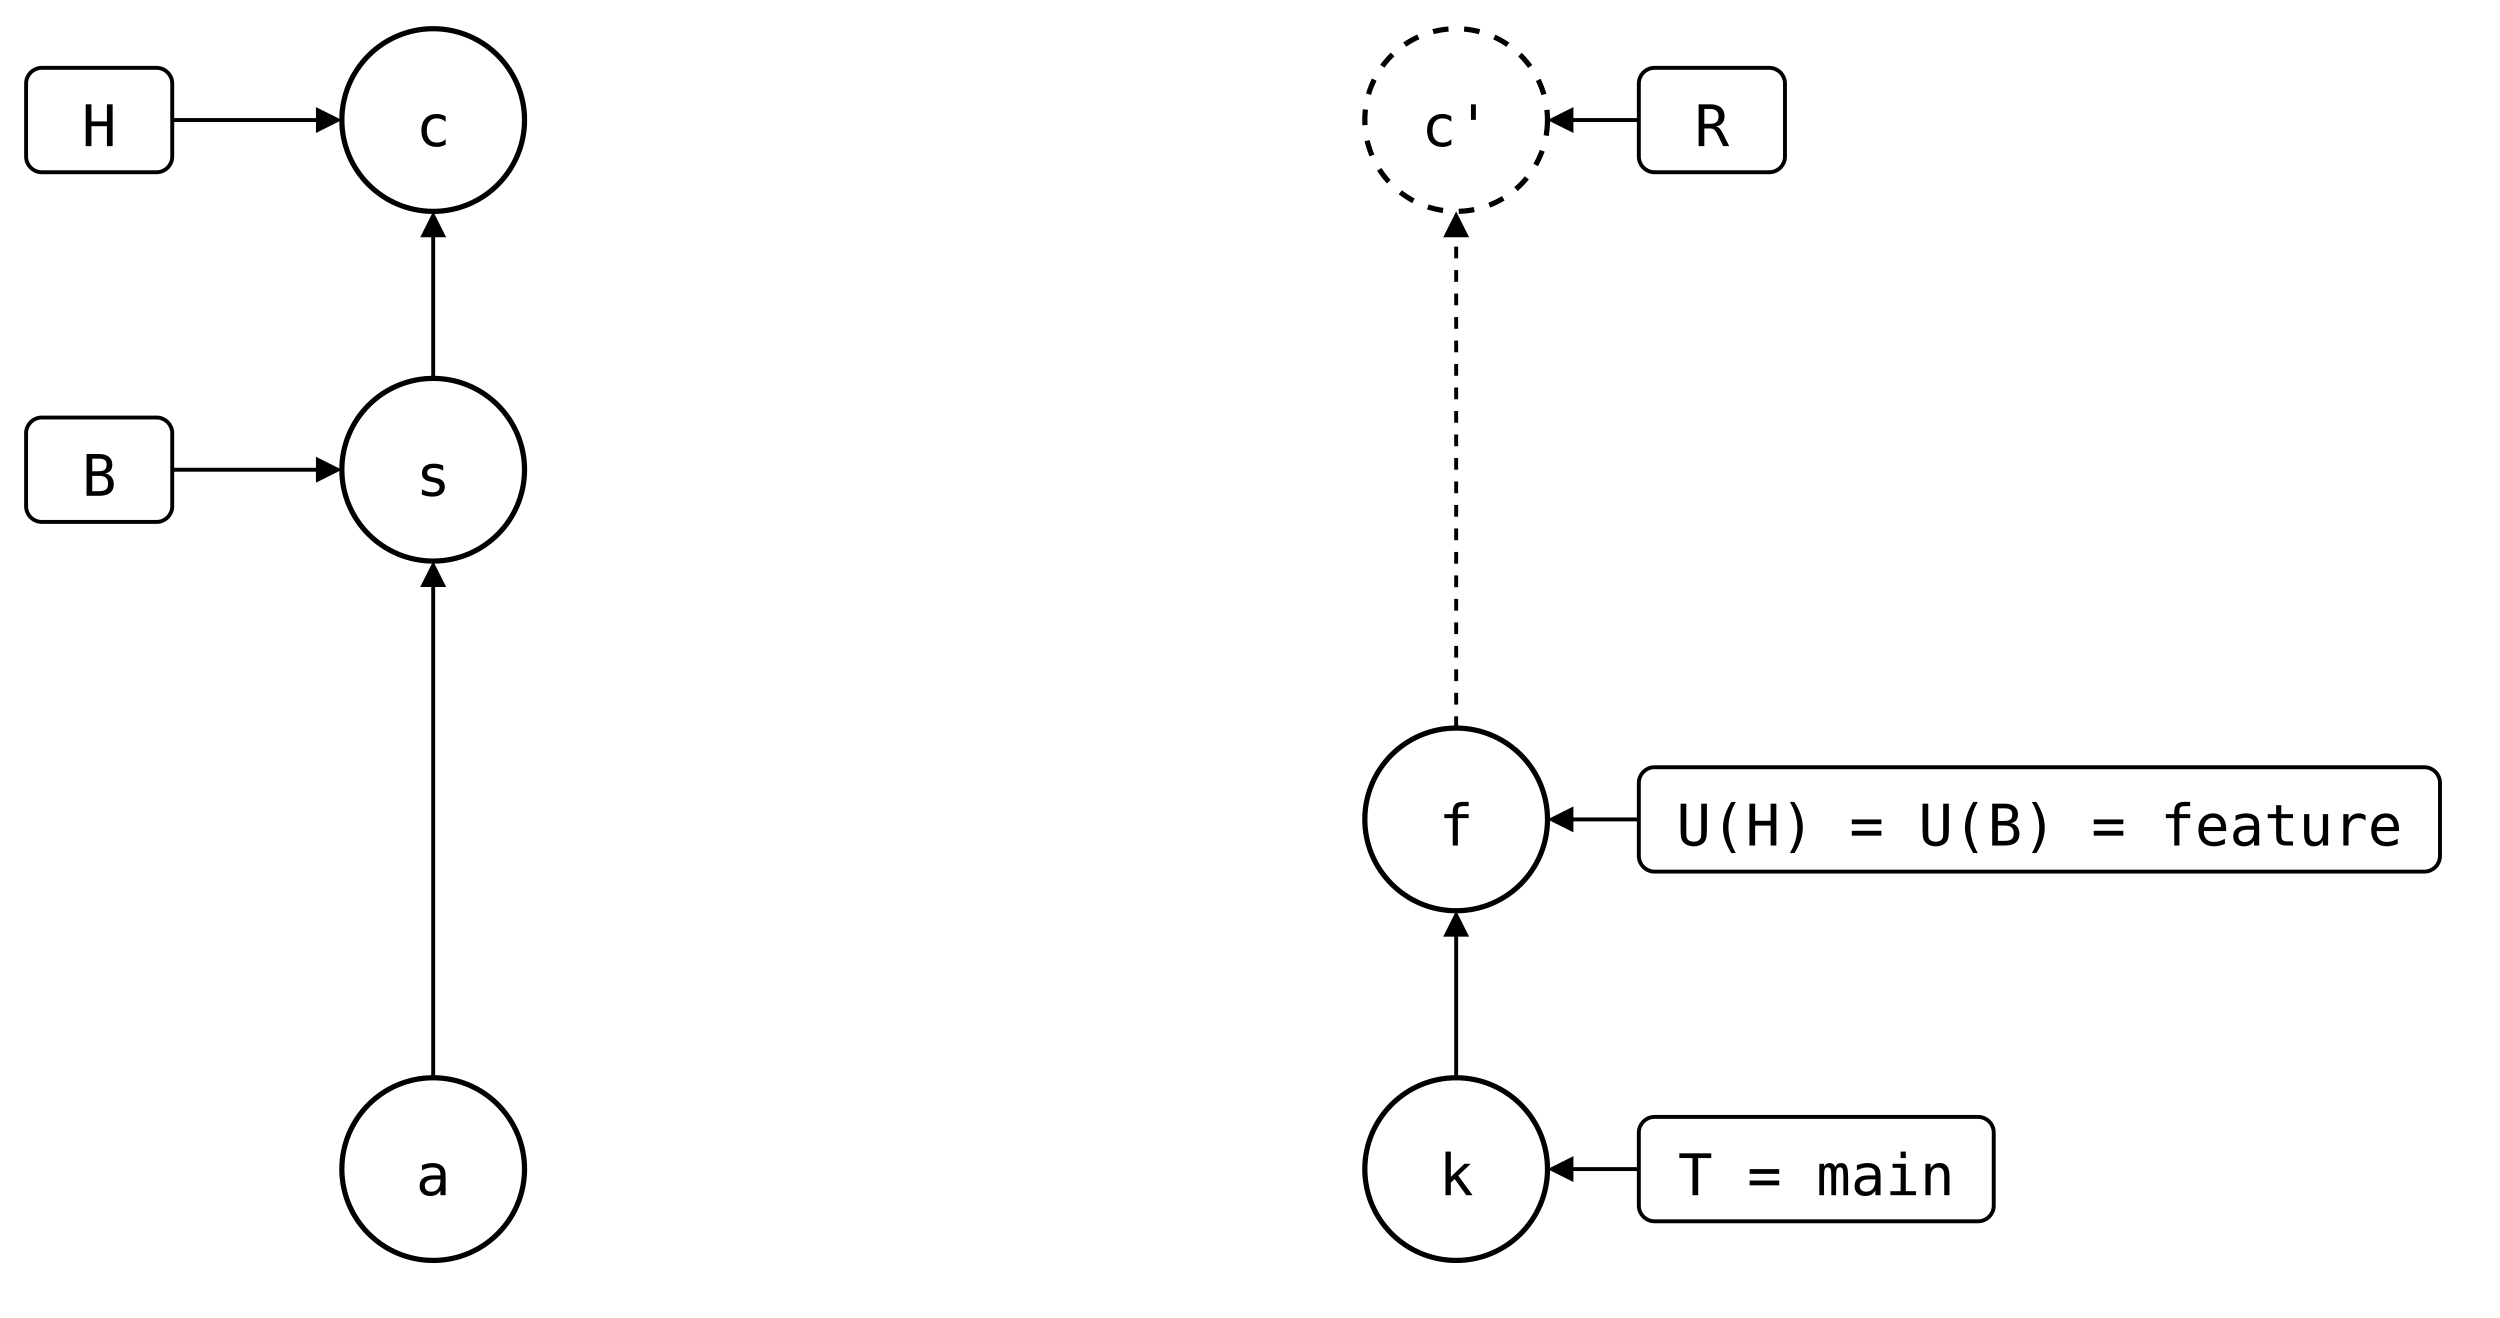
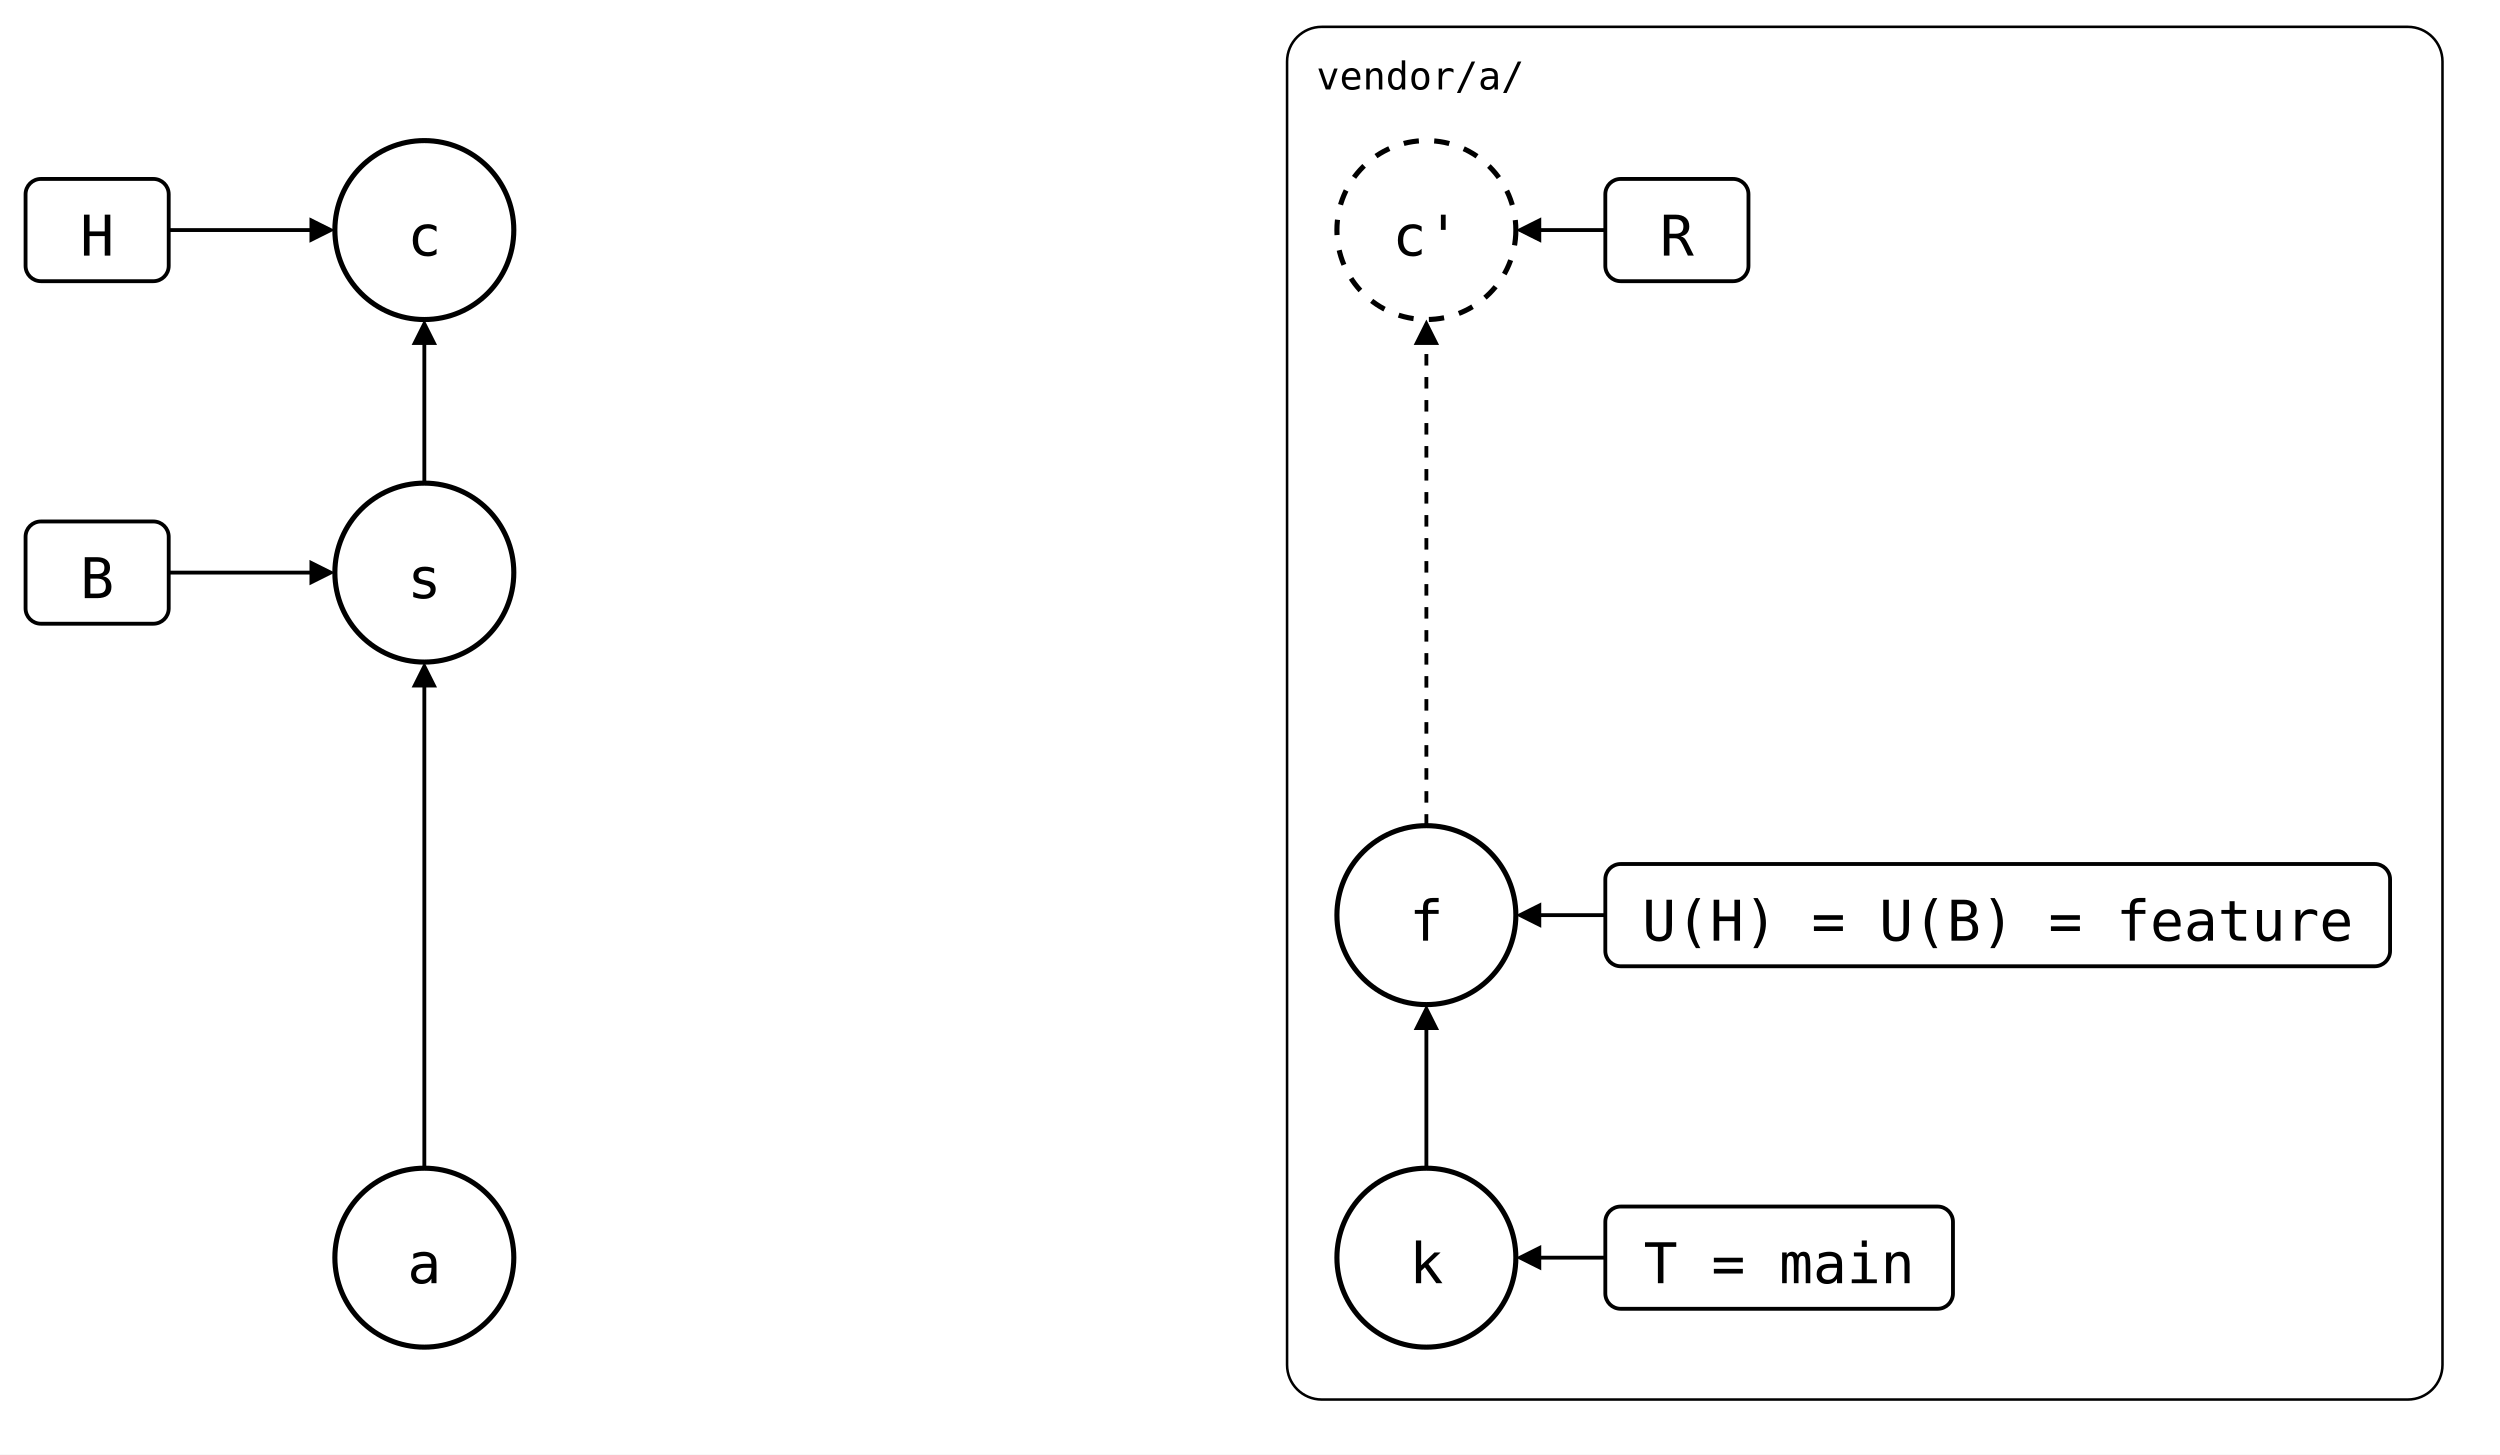
- <svg xmlns="http://www.w3.org/2000/svg" style="background: #ffffff; background-color: light-dark(#ffffff, #121212); color-scheme: light dark;" version="1.1" width="958px" height="505px" viewBox="0 0 958 505" id="ge-svg-nFGY96xpmw7AI16YXi1s" content="&lt;mxfile host=&quot;Electron&quot;&gt;&#10;  &lt;diagram name=&quot;squash-merged-pull&quot; id=&quot;squash-merged-pull&quot;&gt;&#10;    &lt;mxGraphModel grid=&quot;0&quot; gridSize=&quot;10&quot; guides=&quot;1&quot; tooltips=&quot;1&quot; connect=&quot;1&quot; arrows=&quot;1&quot; fold=&quot;0&quot; page=&quot;0&quot; pageScale=&quot;1&quot; pageWidth=&quot;850&quot; pageHeight=&quot;1100&quot; background=&quot;#ffffff&quot; math=&quot;0&quot; shadow=&quot;0&quot;&gt;&#10;      &lt;root&gt;&#10;        &lt;mxCell id=&quot;0&quot; /&gt;&#10;        &lt;mxCell id=&quot;1&quot; parent=&quot;0&quot; /&gt;&#10;        &lt;mxCell id=&quot;a&quot; parent=&quot;1&quot; style=&quot;ellipse;aspect=fixed;strokeWidth=2;fontSize=22;fontFamily=Roboto Mono,monospace;&quot; value=&quot;a&quot; vertex=&quot;1&quot;&gt;&#10;          &lt;mxGeometry height=&quot;70&quot; width=&quot;70&quot; x=&quot;229&quot; y=&quot;476&quot; as=&quot;geometry&quot; /&gt;&#10;        &lt;/mxCell&gt;&#10;        &lt;mxCell id=&quot;s&quot; parent=&quot;1&quot; style=&quot;ellipse;aspect=fixed;strokeWidth=2;fontSize=22;fontFamily=Roboto Mono,monospace;&quot; value=&quot;s&quot; vertex=&quot;1&quot;&gt;&#10;          &lt;mxGeometry height=&quot;70&quot; width=&quot;70&quot; x=&quot;229&quot; y=&quot;208&quot; as=&quot;geometry&quot; /&gt;&#10;        &lt;/mxCell&gt;&#10;        &lt;mxCell id=&quot;c&quot; parent=&quot;1&quot; style=&quot;ellipse;aspect=fixed;strokeWidth=2;fontSize=22;fontFamily=Roboto Mono,monospace;&quot; value=&quot;c&quot; vertex=&quot;1&quot;&gt;&#10;          &lt;mxGeometry height=&quot;70&quot; width=&quot;70&quot; x=&quot;229&quot; y=&quot;74&quot; as=&quot;geometry&quot; /&gt;&#10;        &lt;/mxCell&gt;&#10;        &lt;mxCell id=&quot;k&quot; parent=&quot;1&quot; style=&quot;ellipse;aspect=fixed;strokeWidth=2;fontSize=22;fontFamily=Roboto Mono,monospace;&quot; value=&quot;k&quot; vertex=&quot;1&quot;&gt;&#10;          &lt;mxGeometry height=&quot;70&quot; width=&quot;70&quot; x=&quot;621&quot; y=&quot;476&quot; as=&quot;geometry&quot; /&gt;&#10;        &lt;/mxCell&gt;&#10;        &lt;mxCell id=&quot;f&quot; parent=&quot;1&quot; style=&quot;ellipse;aspect=fixed;strokeWidth=2;fontSize=22;fontFamily=Roboto Mono,monospace;&quot; value=&quot;f&quot; vertex=&quot;1&quot;&gt;&#10;          &lt;mxGeometry height=&quot;70&quot; width=&quot;70&quot; x=&quot;621&quot; y=&quot;342&quot; as=&quot;geometry&quot; /&gt;&#10;        &lt;/mxCell&gt;&#10;        &lt;mxCell id=&quot;c_&quot; parent=&quot;1&quot; style=&quot;ellipse;aspect=fixed;strokeWidth=2;fontSize=22;fontFamily=Roboto Mono,monospace;dashed=1;&quot; value=&quot;c&amp;#39;&quot; vertex=&quot;1&quot;&gt;&#10;          &lt;mxGeometry height=&quot;70&quot; width=&quot;70&quot; x=&quot;621&quot; y=&quot;74&quot; as=&quot;geometry&quot; /&gt;&#10;        &lt;/mxCell&gt;&#10;        &lt;mxCell id=&quot;box0&quot; parent=&quot;1&quot; style=&quot;rounded=1;strokeWidth=1.5;fontSize=22;fontFamily=Roboto Mono,monospace;&quot; value=&quot;H&quot; vertex=&quot;1&quot;&gt;&#10;          &lt;mxGeometry height=&quot;40&quot; width=&quot;56&quot; x=&quot;108&quot; y=&quot;89&quot; as=&quot;geometry&quot; /&gt;&#10;        &lt;/mxCell&gt;&#10;        &lt;mxCell id=&quot;e0&quot; edge=&quot;1&quot; parent=&quot;1&quot; source=&quot;box0&quot; style=&quot;endArrow=block;endFill=1;html=1;strokeWidth=1.5;rounded=0;&quot; target=&quot;c&quot;&gt;&#10;          &lt;mxGeometry relative=&quot;1&quot; as=&quot;geometry&quot; /&gt;&#10;        &lt;/mxCell&gt;&#10;        &lt;mxCell id=&quot;box1&quot; parent=&quot;1&quot; style=&quot;rounded=1;strokeWidth=1.5;fontSize=22;fontFamily=Roboto Mono,monospace;&quot; value=&quot;B&quot; vertex=&quot;1&quot;&gt;&#10;          &lt;mxGeometry height=&quot;40&quot; width=&quot;56&quot; x=&quot;108&quot; y=&quot;223&quot; as=&quot;geometry&quot; /&gt;&#10;        &lt;/mxCell&gt;&#10;        &lt;mxCell id=&quot;e1&quot; edge=&quot;1&quot; parent=&quot;1&quot; source=&quot;box1&quot; style=&quot;endArrow=block;endFill=1;html=1;strokeWidth=1.5;rounded=0;&quot; target=&quot;s&quot;&gt;&#10;          &lt;mxGeometry relative=&quot;1&quot; as=&quot;geometry&quot; /&gt;&#10;        &lt;/mxCell&gt;&#10;        &lt;mxCell id=&quot;box2&quot; parent=&quot;1&quot; style=&quot;rounded=1;strokeWidth=1.5;fontSize=22;fontFamily=Roboto Mono,monospace;&quot; value=&quot;T = main&quot; vertex=&quot;1&quot;&gt;&#10;          &lt;mxGeometry height=&quot;40&quot; width=&quot;136&quot; x=&quot;726&quot; y=&quot;491&quot; as=&quot;geometry&quot; /&gt;&#10;        &lt;/mxCell&gt;&#10;        &lt;mxCell id=&quot;e2&quot; edge=&quot;1&quot; parent=&quot;1&quot; source=&quot;box2&quot; style=&quot;endArrow=block;endFill=1;html=1;strokeWidth=1.5;rounded=0;&quot; target=&quot;k&quot;&gt;&#10;          &lt;mxGeometry relative=&quot;1&quot; as=&quot;geometry&quot; /&gt;&#10;        &lt;/mxCell&gt;&#10;        &lt;mxCell id=&quot;box3&quot; parent=&quot;1&quot; style=&quot;rounded=1;strokeWidth=1.5;fontSize=22;fontFamily=Roboto Mono,monospace;&quot; value=&quot;U(H) = U(B) = feature&quot; vertex=&quot;1&quot;&gt;&#10;          &lt;mxGeometry height=&quot;40&quot; width=&quot;307&quot; x=&quot;726&quot; y=&quot;357&quot; as=&quot;geometry&quot; /&gt;&#10;        &lt;/mxCell&gt;&#10;        &lt;mxCell id=&quot;e3&quot; edge=&quot;1&quot; parent=&quot;1&quot; source=&quot;box3&quot; style=&quot;endArrow=block;endFill=1;html=1;strokeWidth=1.5;rounded=0;&quot; target=&quot;f&quot;&gt;&#10;          &lt;mxGeometry relative=&quot;1&quot; as=&quot;geometry&quot; /&gt;&#10;        &lt;/mxCell&gt;&#10;        &lt;mxCell id=&quot;box4&quot; parent=&quot;1&quot; style=&quot;rounded=1;strokeWidth=1.5;fontSize=22;fontFamily=Roboto Mono,monospace;&quot; value=&quot;R&quot; vertex=&quot;1&quot;&gt;&#10;          &lt;mxGeometry height=&quot;40&quot; width=&quot;56&quot; x=&quot;726&quot; y=&quot;89&quot; as=&quot;geometry&quot; /&gt;&#10;        &lt;/mxCell&gt;&#10;        &lt;mxCell id=&quot;e4&quot; edge=&quot;1&quot; parent=&quot;1&quot; source=&quot;box4&quot; style=&quot;endArrow=block;endFill=1;html=1;strokeWidth=1.5;rounded=0;&quot; target=&quot;c_&quot;&gt;&#10;          &lt;mxGeometry relative=&quot;1&quot; as=&quot;geometry&quot; /&gt;&#10;        &lt;/mxCell&gt;&#10;        &lt;mxCell id=&quot;e5&quot; edge=&quot;1&quot; parent=&quot;1&quot; source=&quot;a&quot; style=&quot;endArrow=block;endFill=1;html=1;strokeWidth=1.5;rounded=0;&quot; target=&quot;s&quot;&gt;&#10;          &lt;mxGeometry relative=&quot;1&quot; as=&quot;geometry&quot; /&gt;&#10;        &lt;/mxCell&gt;&#10;        &lt;mxCell id=&quot;e6&quot; edge=&quot;1&quot; parent=&quot;1&quot; source=&quot;s&quot; style=&quot;endArrow=block;endFill=1;html=1;strokeWidth=1.5;rounded=0;&quot; target=&quot;c&quot;&gt;&#10;          &lt;mxGeometry relative=&quot;1&quot; as=&quot;geometry&quot; /&gt;&#10;        &lt;/mxCell&gt;&#10;        &lt;mxCell id=&quot;e7&quot; edge=&quot;1&quot; parent=&quot;1&quot; source=&quot;k&quot; style=&quot;endArrow=block;endFill=1;html=1;strokeWidth=1.5;rounded=0;&quot; target=&quot;f&quot;&gt;&#10;          &lt;mxGeometry relative=&quot;1&quot; as=&quot;geometry&quot; /&gt;&#10;        &lt;/mxCell&gt;&#10;        &lt;mxCell id=&quot;e8&quot; edge=&quot;1&quot; parent=&quot;1&quot; source=&quot;f&quot; style=&quot;endArrow=block;endFill=1;html=1;strokeWidth=1.5;rounded=0;dashed=1;&quot; target=&quot;c_&quot;&gt;&#10;          &lt;mxGeometry relative=&quot;1&quot; as=&quot;geometry&quot; /&gt;&#10;        &lt;/mxCell&gt;&#10;      &lt;/root&gt;&#10;    &lt;/mxGraphModel&gt;&#10;  &lt;/diagram&gt;&#10;&lt;/mxfile&gt;&#10;">
-   <style type="text/css">@supports (color: light-dark(#000, #fff)) { #ge-svg-nFGY96xpmw7AI16YXi1s { --ge-adaptive-bg: light-dark(#ffffff, var(--ge-dark-color, #121212)); } }</style>
+ <svg xmlns="http://www.w3.org/2000/svg" style="background: #ffffff; background-color: light-dark(#ffffff, #121212); color-scheme: light dark;" version="1.1" width="978px" height="569px" viewBox="0 0 978 569" id="ge-svg-D6qu-DdfwtjUwWGUThtM" content="&lt;mxfile host=&quot;Electron&quot;&gt;&#10;  &lt;diagram name=&quot;squash-merged-pull&quot; id=&quot;squash-merged-pull&quot;&gt;&#10;    &lt;mxGraphModel grid=&quot;0&quot; gridSize=&quot;10&quot; guides=&quot;1&quot; tooltips=&quot;1&quot; connect=&quot;1&quot; arrows=&quot;1&quot; fold=&quot;0&quot; page=&quot;0&quot; pageScale=&quot;1&quot; pageWidth=&quot;850&quot; pageHeight=&quot;1100&quot; background=&quot;#ffffff&quot; math=&quot;0&quot; shadow=&quot;0&quot;&gt;&#10;      &lt;root&gt;&#10;        &lt;mxCell id=&quot;0&quot; /&gt;&#10;        &lt;mxCell id=&quot;1&quot; parent=&quot;0&quot; /&gt;&#10;        &lt;mxCell id=&quot;lane&quot; parent=&quot;1&quot; style=&quot;rounded=1;arcSize=3;fillColor=none;strokeWidth=1;fontSize=15;verticalAlign=top;align=left;spacingLeft=10;spacingTop=4;fontFamily=Roboto Mono,monospace;&quot; value=&quot;vendor/a/&quot; vertex=&quot;1&quot;&gt;&#10;          &lt;mxGeometry height=&quot;537&quot; width=&quot;452&quot; x=&quot;601&quot; y=&quot;29&quot; as=&quot;geometry&quot; /&gt;&#10;        &lt;/mxCell&gt;&#10;        &lt;mxCell id=&quot;a&quot; parent=&quot;1&quot; style=&quot;ellipse;aspect=fixed;strokeWidth=2;fontSize=22;fontFamily=Roboto Mono,monospace;&quot; value=&quot;a&quot; vertex=&quot;1&quot;&gt;&#10;          &lt;mxGeometry height=&quot;70&quot; width=&quot;70&quot; x=&quot;229&quot; y=&quot;476&quot; as=&quot;geometry&quot; /&gt;&#10;        &lt;/mxCell&gt;&#10;        &lt;mxCell id=&quot;s&quot; parent=&quot;1&quot; style=&quot;ellipse;aspect=fixed;strokeWidth=2;fontSize=22;fontFamily=Roboto Mono,monospace;&quot; value=&quot;s&quot; vertex=&quot;1&quot;&gt;&#10;          &lt;mxGeometry height=&quot;70&quot; width=&quot;70&quot; x=&quot;229&quot; y=&quot;208&quot; as=&quot;geometry&quot; /&gt;&#10;        &lt;/mxCell&gt;&#10;        &lt;mxCell id=&quot;c&quot; parent=&quot;1&quot; style=&quot;ellipse;aspect=fixed;strokeWidth=2;fontSize=22;fontFamily=Roboto Mono,monospace;&quot; value=&quot;c&quot; vertex=&quot;1&quot;&gt;&#10;          &lt;mxGeometry height=&quot;70&quot; width=&quot;70&quot; x=&quot;229&quot; y=&quot;74&quot; as=&quot;geometry&quot; /&gt;&#10;        &lt;/mxCell&gt;&#10;        &lt;mxCell id=&quot;k&quot; parent=&quot;1&quot; style=&quot;ellipse;aspect=fixed;strokeWidth=2;fontSize=22;fontFamily=Roboto Mono,monospace;&quot; value=&quot;k&quot; vertex=&quot;1&quot;&gt;&#10;          &lt;mxGeometry height=&quot;70&quot; width=&quot;70&quot; x=&quot;621&quot; y=&quot;476&quot; as=&quot;geometry&quot; /&gt;&#10;        &lt;/mxCell&gt;&#10;        &lt;mxCell id=&quot;f&quot; parent=&quot;1&quot; style=&quot;ellipse;aspect=fixed;strokeWidth=2;fontSize=22;fontFamily=Roboto Mono,monospace;&quot; value=&quot;f&quot; vertex=&quot;1&quot;&gt;&#10;          &lt;mxGeometry height=&quot;70&quot; width=&quot;70&quot; x=&quot;621&quot; y=&quot;342&quot; as=&quot;geometry&quot; /&gt;&#10;        &lt;/mxCell&gt;&#10;        &lt;mxCell id=&quot;c_&quot; parent=&quot;1&quot; style=&quot;ellipse;aspect=fixed;strokeWidth=2;fontSize=22;fontFamily=Roboto Mono,monospace;dashed=1;&quot; value=&quot;c&amp;#39;&quot; vertex=&quot;1&quot;&gt;&#10;          &lt;mxGeometry height=&quot;70&quot; width=&quot;70&quot; x=&quot;621&quot; y=&quot;74&quot; as=&quot;geometry&quot; /&gt;&#10;        &lt;/mxCell&gt;&#10;        &lt;mxCell id=&quot;box0&quot; parent=&quot;1&quot; style=&quot;rounded=1;strokeWidth=1.5;fontSize=22;fontFamily=Roboto Mono,monospace;&quot; value=&quot;H&quot; vertex=&quot;1&quot;&gt;&#10;          &lt;mxGeometry height=&quot;40&quot; width=&quot;56&quot; x=&quot;108&quot; y=&quot;89&quot; as=&quot;geometry&quot; /&gt;&#10;        &lt;/mxCell&gt;&#10;        &lt;mxCell id=&quot;e0&quot; edge=&quot;1&quot; parent=&quot;1&quot; source=&quot;box0&quot; style=&quot;endArrow=block;endFill=1;html=1;strokeWidth=1.5;rounded=0;&quot; target=&quot;c&quot;&gt;&#10;          &lt;mxGeometry relative=&quot;1&quot; as=&quot;geometry&quot; /&gt;&#10;        &lt;/mxCell&gt;&#10;        &lt;mxCell id=&quot;box1&quot; parent=&quot;1&quot; style=&quot;rounded=1;strokeWidth=1.5;fontSize=22;fontFamily=Roboto Mono,monospace;&quot; value=&quot;B&quot; vertex=&quot;1&quot;&gt;&#10;          &lt;mxGeometry height=&quot;40&quot; width=&quot;56&quot; x=&quot;108&quot; y=&quot;223&quot; as=&quot;geometry&quot; /&gt;&#10;        &lt;/mxCell&gt;&#10;        &lt;mxCell id=&quot;e1&quot; edge=&quot;1&quot; parent=&quot;1&quot; source=&quot;box1&quot; style=&quot;endArrow=block;endFill=1;html=1;strokeWidth=1.5;rounded=0;&quot; target=&quot;s&quot;&gt;&#10;          &lt;mxGeometry relative=&quot;1&quot; as=&quot;geometry&quot; /&gt;&#10;        &lt;/mxCell&gt;&#10;        &lt;mxCell id=&quot;box2&quot; parent=&quot;1&quot; style=&quot;rounded=1;strokeWidth=1.5;fontSize=22;fontFamily=Roboto Mono,monospace;&quot; value=&quot;T = main&quot; vertex=&quot;1&quot;&gt;&#10;          &lt;mxGeometry height=&quot;40&quot; width=&quot;136&quot; x=&quot;726&quot; y=&quot;491&quot; as=&quot;geometry&quot; /&gt;&#10;        &lt;/mxCell&gt;&#10;        &lt;mxCell id=&quot;e2&quot; edge=&quot;1&quot; parent=&quot;1&quot; source=&quot;box2&quot; style=&quot;endArrow=block;endFill=1;html=1;strokeWidth=1.5;rounded=0;&quot; target=&quot;k&quot;&gt;&#10;          &lt;mxGeometry relative=&quot;1&quot; as=&quot;geometry&quot; /&gt;&#10;        &lt;/mxCell&gt;&#10;        &lt;mxCell id=&quot;box3&quot; parent=&quot;1&quot; style=&quot;rounded=1;strokeWidth=1.5;fontSize=22;fontFamily=Roboto Mono,monospace;&quot; value=&quot;U(H) = U(B) = feature&quot; vertex=&quot;1&quot;&gt;&#10;          &lt;mxGeometry height=&quot;40&quot; width=&quot;307&quot; x=&quot;726&quot; y=&quot;357&quot; as=&quot;geometry&quot; /&gt;&#10;        &lt;/mxCell&gt;&#10;        &lt;mxCell id=&quot;e3&quot; edge=&quot;1&quot; parent=&quot;1&quot; source=&quot;box3&quot; style=&quot;endArrow=block;endFill=1;html=1;strokeWidth=1.5;rounded=0;&quot; target=&quot;f&quot;&gt;&#10;          &lt;mxGeometry relative=&quot;1&quot; as=&quot;geometry&quot; /&gt;&#10;        &lt;/mxCell&gt;&#10;        &lt;mxCell id=&quot;box4&quot; parent=&quot;1&quot; style=&quot;rounded=1;strokeWidth=1.5;fontSize=22;fontFamily=Roboto Mono,monospace;&quot; value=&quot;R&quot; vertex=&quot;1&quot;&gt;&#10;          &lt;mxGeometry height=&quot;40&quot; width=&quot;56&quot; x=&quot;726&quot; y=&quot;89&quot; as=&quot;geometry&quot; /&gt;&#10;        &lt;/mxCell&gt;&#10;        &lt;mxCell id=&quot;e4&quot; edge=&quot;1&quot; parent=&quot;1&quot; source=&quot;box4&quot; style=&quot;endArrow=block;endFill=1;html=1;strokeWidth=1.5;rounded=0;&quot; target=&quot;c_&quot;&gt;&#10;          &lt;mxGeometry relative=&quot;1&quot; as=&quot;geometry&quot; /&gt;&#10;        &lt;/mxCell&gt;&#10;        &lt;mxCell id=&quot;e5&quot; edge=&quot;1&quot; parent=&quot;1&quot; source=&quot;a&quot; style=&quot;endArrow=block;endFill=1;html=1;strokeWidth=1.5;rounded=0;&quot; target=&quot;s&quot;&gt;&#10;          &lt;mxGeometry relative=&quot;1&quot; as=&quot;geometry&quot; /&gt;&#10;        &lt;/mxCell&gt;&#10;        &lt;mxCell id=&quot;e6&quot; edge=&quot;1&quot; parent=&quot;1&quot; source=&quot;s&quot; style=&quot;endArrow=block;endFill=1;html=1;strokeWidth=1.5;rounded=0;&quot; target=&quot;c&quot;&gt;&#10;          &lt;mxGeometry relative=&quot;1&quot; as=&quot;geometry&quot; /&gt;&#10;        &lt;/mxCell&gt;&#10;        &lt;mxCell id=&quot;e7&quot; edge=&quot;1&quot; parent=&quot;1&quot; source=&quot;k&quot; style=&quot;endArrow=block;endFill=1;html=1;strokeWidth=1.5;rounded=0;&quot; target=&quot;f&quot;&gt;&#10;          &lt;mxGeometry relative=&quot;1&quot; as=&quot;geometry&quot; /&gt;&#10;        &lt;/mxCell&gt;&#10;        &lt;mxCell id=&quot;e8&quot; edge=&quot;1&quot; parent=&quot;1&quot; source=&quot;f&quot; style=&quot;endArrow=block;endFill=1;html=1;strokeWidth=1.5;rounded=0;dashed=1;&quot; target=&quot;c_&quot;&gt;&#10;          &lt;mxGeometry relative=&quot;1&quot; as=&quot;geometry&quot; /&gt;&#10;        &lt;/mxCell&gt;&#10;      &lt;/root&gt;&#10;    &lt;/mxGraphModel&gt;&#10;  &lt;/diagram&gt;&#10;&lt;/mxfile&gt;&#10;">
+   <style type="text/css">@supports (color: light-dark(#000, #fff)) { #ge-svg-D6qu-DdfwtjUwWGUThtM { --ge-adaptive-bg: light-dark(#ffffff, var(--ge-dark-color, #121212)); } }</style>
  <defs />
  <rect fill="#ffffff" width="100%" height="100%" x="0" y="0" style="fill: light-dark(rgb(255, 255, 255), rgb(18, 18, 18));" />
  <g>
    <g data-cell-id="0">
      <g data-cell-id="1">
+         <g data-cell-id="lane">
+           <g transform="translate(0.5,0.5)">
+             <rect x="503" y="10" width="452" height="537" rx="13.56" ry="13.56" fill="none" stroke="#000000" pointer-events="all" style="stroke: light-dark(rgb(0, 0, 0), rgb(255, 255, 255));" />
+           </g>
+           <g>
+             <g fill="#000000" font-family="'Roboto Mono', monospace" text-anchor="start" font-size="15px" style="fill: light-dark(rgb(0, 0, 0), rgb(255, 255, 255));">
+               <text x="515" y="35">vendor/a/</text>
+             </g>
+           </g>
+         </g>
        <g data-cell-id="a">
          <g>
-             <ellipse cx="166" cy="448" rx="35" ry="35" fill="#ffffff" stroke="#000000" stroke-width="2" pointer-events="all" style="fill: var(--ge-adaptive-bg, #ffffff); stroke: light-dark(rgb(0, 0, 0), rgb(255, 255, 255));" />
+             <ellipse cx="166" cy="492" rx="35" ry="35" fill="#ffffff" stroke="#000000" stroke-width="2" pointer-events="all" style="fill: var(--ge-adaptive-bg, #ffffff); stroke: light-dark(rgb(0, 0, 0), rgb(255, 255, 255));" />
          </g>
          <g>
            <g fill="#000000" font-family="'Roboto Mono', monospace" text-anchor="middle" font-size="22px" style="fill: light-dark(rgb(0, 0, 0), rgb(255, 255, 255));">
-               <text x="166" y="458">a</text>
+               <text x="166" y="502">a</text>
            </g>
          </g>
        </g>
        <g data-cell-id="s">
          <g>
-             <ellipse cx="166" cy="180" rx="35" ry="35" fill="#ffffff" stroke="#000000" stroke-width="2" pointer-events="all" style="fill: var(--ge-adaptive-bg, #ffffff); stroke: light-dark(rgb(0, 0, 0), rgb(255, 255, 255));" />
+             <ellipse cx="166" cy="224" rx="35" ry="35" fill="#ffffff" stroke="#000000" stroke-width="2" pointer-events="all" style="fill: var(--ge-adaptive-bg, #ffffff); stroke: light-dark(rgb(0, 0, 0), rgb(255, 255, 255));" />
          </g>
          <g>
            <g fill="#000000" font-family="'Roboto Mono', monospace" text-anchor="middle" font-size="22px" style="fill: light-dark(rgb(0, 0, 0), rgb(255, 255, 255));">
-               <text x="166" y="190">s</text>
+               <text x="166" y="234">s</text>
            </g>
          </g>
        </g>
        <g data-cell-id="c">
          <g>
-             <ellipse cx="166" cy="46" rx="35" ry="35" fill="#ffffff" stroke="#000000" stroke-width="2" pointer-events="all" style="fill: var(--ge-adaptive-bg, #ffffff); stroke: light-dark(rgb(0, 0, 0), rgb(255, 255, 255));" />
+             <ellipse cx="166" cy="90" rx="35" ry="35" fill="#ffffff" stroke="#000000" stroke-width="2" pointer-events="all" style="fill: var(--ge-adaptive-bg, #ffffff); stroke: light-dark(rgb(0, 0, 0), rgb(255, 255, 255));" />
          </g>
          <g>
            <g fill="#000000" font-family="'Roboto Mono', monospace" text-anchor="middle" font-size="22px" style="fill: light-dark(rgb(0, 0, 0), rgb(255, 255, 255));">
-               <text x="166" y="56">c</text>
+               <text x="166" y="100">c</text>
            </g>
          </g>
        </g>
        <g data-cell-id="k">
          <g>
-             <ellipse cx="558" cy="448" rx="35" ry="35" fill="#ffffff" stroke="#000000" stroke-width="2" pointer-events="all" style="fill: var(--ge-adaptive-bg, #ffffff); stroke: light-dark(rgb(0, 0, 0), rgb(255, 255, 255));" />
+             <ellipse cx="558" cy="492" rx="35" ry="35" fill="#ffffff" stroke="#000000" stroke-width="2" pointer-events="all" style="fill: var(--ge-adaptive-bg, #ffffff); stroke: light-dark(rgb(0, 0, 0), rgb(255, 255, 255));" />
          </g>
          <g>
            <g fill="#000000" font-family="'Roboto Mono', monospace" text-anchor="middle" font-size="22px" style="fill: light-dark(rgb(0, 0, 0), rgb(255, 255, 255));">
-               <text x="558" y="458">k</text>
+               <text x="558" y="502">k</text>
            </g>
          </g>
        </g>
        <g data-cell-id="f">
          <g>
-             <ellipse cx="558" cy="314" rx="35" ry="35" fill="#ffffff" stroke="#000000" stroke-width="2" pointer-events="all" style="fill: var(--ge-adaptive-bg, #ffffff); stroke: light-dark(rgb(0, 0, 0), rgb(255, 255, 255));" />
+             <ellipse cx="558" cy="358" rx="35" ry="35" fill="#ffffff" stroke="#000000" stroke-width="2" pointer-events="all" style="fill: var(--ge-adaptive-bg, #ffffff); stroke: light-dark(rgb(0, 0, 0), rgb(255, 255, 255));" />
          </g>
          <g>
            <g fill="#000000" font-family="'Roboto Mono', monospace" text-anchor="middle" font-size="22px" style="fill: light-dark(rgb(0, 0, 0), rgb(255, 255, 255));">
-               <text x="558" y="324">f</text>
+               <text x="558" y="368">f</text>
            </g>
          </g>
        </g>
        <g data-cell-id="c_">
          <g>
-             <ellipse cx="558" cy="46" rx="35" ry="35" fill="#ffffff" stroke="#000000" stroke-width="2" stroke-dasharray="6 6" pointer-events="all" style="fill: var(--ge-adaptive-bg, #ffffff); stroke: light-dark(rgb(0, 0, 0), rgb(255, 255, 255));" />
+             <ellipse cx="558" cy="90" rx="35" ry="35" fill="#ffffff" stroke="#000000" stroke-width="2" stroke-dasharray="6 6" pointer-events="all" style="fill: var(--ge-adaptive-bg, #ffffff); stroke: light-dark(rgb(0, 0, 0), rgb(255, 255, 255));" />
          </g>
          <g>
            <g fill="#000000" font-family="'Roboto Mono', monospace" text-anchor="middle" font-size="22px" style="fill: light-dark(rgb(0, 0, 0), rgb(255, 255, 255));">
-               <text x="558" y="56">c'</text>
+               <text x="558" y="100">c'</text>
            </g>
          </g>
        </g>
        <g data-cell-id="box0">
          <g>
-             <rect x="10" y="26" width="56" height="40" rx="6" ry="6" fill="#ffffff" stroke="#000000" stroke-width="1.5" pointer-events="all" style="fill: var(--ge-adaptive-bg, #ffffff); stroke: light-dark(rgb(0, 0, 0), rgb(255, 255, 255));" />
+             <rect x="10" y="70" width="56" height="40" rx="6" ry="6" fill="#ffffff" stroke="#000000" stroke-width="1.5" pointer-events="all" style="fill: var(--ge-adaptive-bg, #ffffff); stroke: light-dark(rgb(0, 0, 0), rgb(255, 255, 255));" />
          </g>
          <g>
            <g fill="#000000" font-family="'Roboto Mono', monospace" text-anchor="middle" font-size="22px" style="fill: light-dark(rgb(0, 0, 0), rgb(255, 255, 255));">
-               <text x="38" y="56">H</text>
+               <text x="38" y="100">H</text>
            </g>
          </g>
        </g>
        <g data-cell-id="e0">
          <g>
-             <path d="M 66 46 L 121.82 46" fill="none" stroke="#000000" stroke-width="1.5" stroke-miterlimit="10" pointer-events="stroke" style="stroke: light-dark(rgb(0, 0, 0), rgb(255, 255, 255));" />
-             <path d="M 129.32 46 L 121.82 49.75 L 121.82 42.25 Z" fill="#000000" stroke="#000000" stroke-width="1.5" stroke-miterlimit="10" pointer-events="all" style="fill: light-dark(rgb(0, 0, 0), rgb(255, 255, 255)); stroke: light-dark(rgb(0, 0, 0), rgb(255, 255, 255));" />
+             <path d="M 66 90 L 121.82 90" fill="none" stroke="#000000" stroke-width="1.5" stroke-miterlimit="10" pointer-events="stroke" style="stroke: light-dark(rgb(0, 0, 0), rgb(255, 255, 255));" />
+             <path d="M 129.32 90 L 121.82 93.75 L 121.82 86.25 Z" fill="#000000" stroke="#000000" stroke-width="1.5" stroke-miterlimit="10" pointer-events="all" style="fill: light-dark(rgb(0, 0, 0), rgb(255, 255, 255)); stroke: light-dark(rgb(0, 0, 0), rgb(255, 255, 255));" />
          </g>
        </g>
        <g data-cell-id="box1">
          <g>
-             <rect x="10" y="160" width="56" height="40" rx="6" ry="6" fill="#ffffff" stroke="#000000" stroke-width="1.5" pointer-events="all" style="fill: var(--ge-adaptive-bg, #ffffff); stroke: light-dark(rgb(0, 0, 0), rgb(255, 255, 255));" />
+             <rect x="10" y="204" width="56" height="40" rx="6" ry="6" fill="#ffffff" stroke="#000000" stroke-width="1.5" pointer-events="all" style="fill: var(--ge-adaptive-bg, #ffffff); stroke: light-dark(rgb(0, 0, 0), rgb(255, 255, 255));" />
          </g>
          <g>
            <g fill="#000000" font-family="'Roboto Mono', monospace" text-anchor="middle" font-size="22px" style="fill: light-dark(rgb(0, 0, 0), rgb(255, 255, 255));">
-               <text x="38" y="190">B</text>
+               <text x="38" y="234">B</text>
            </g>
          </g>
        </g>
        <g data-cell-id="e1">
          <g>
-             <path d="M 66 180 L 121.82 180" fill="none" stroke="#000000" stroke-width="1.5" stroke-miterlimit="10" pointer-events="stroke" style="stroke: light-dark(rgb(0, 0, 0), rgb(255, 255, 255));" />
-             <path d="M 129.32 180 L 121.82 183.75 L 121.82 176.25 Z" fill="#000000" stroke="#000000" stroke-width="1.5" stroke-miterlimit="10" pointer-events="all" style="fill: light-dark(rgb(0, 0, 0), rgb(255, 255, 255)); stroke: light-dark(rgb(0, 0, 0), rgb(255, 255, 255));" />
+             <path d="M 66 224 L 121.82 224" fill="none" stroke="#000000" stroke-width="1.5" stroke-miterlimit="10" pointer-events="stroke" style="stroke: light-dark(rgb(0, 0, 0), rgb(255, 255, 255));" />
+             <path d="M 129.32 224 L 121.82 227.75 L 121.82 220.25 Z" fill="#000000" stroke="#000000" stroke-width="1.5" stroke-miterlimit="10" pointer-events="all" style="fill: light-dark(rgb(0, 0, 0), rgb(255, 255, 255)); stroke: light-dark(rgb(0, 0, 0), rgb(255, 255, 255));" />
          </g>
        </g>
        <g data-cell-id="box2">
          <g>
-             <rect x="628" y="428" width="136" height="40" rx="6" ry="6" fill="#ffffff" stroke="#000000" stroke-width="1.5" pointer-events="all" style="fill: var(--ge-adaptive-bg, #ffffff); stroke: light-dark(rgb(0, 0, 0), rgb(255, 255, 255));" />
+             <rect x="628" y="472" width="136" height="40" rx="6" ry="6" fill="#ffffff" stroke="#000000" stroke-width="1.5" pointer-events="all" style="fill: var(--ge-adaptive-bg, #ffffff); stroke: light-dark(rgb(0, 0, 0), rgb(255, 255, 255));" />
          </g>
          <g>
            <g fill="#000000" font-family="'Roboto Mono', monospace" text-anchor="middle" font-size="22px" style="fill: light-dark(rgb(0, 0, 0), rgb(255, 255, 255));">
-               <text x="696" y="458">T = main</text>
+               <text x="696" y="502">T = main</text>
            </g>
          </g>
        </g>
        <g data-cell-id="e2">
          <g>
-             <path d="M 628 448 L 602.18 448" fill="none" stroke="#000000" stroke-width="1.5" stroke-miterlimit="10" pointer-events="stroke" style="stroke: light-dark(rgb(0, 0, 0), rgb(255, 255, 255));" />
-             <path d="M 594.68 448 L 602.18 444.25 L 602.18 451.75 Z" fill="#000000" stroke="#000000" stroke-width="1.5" stroke-miterlimit="10" pointer-events="all" style="fill: light-dark(rgb(0, 0, 0), rgb(255, 255, 255)); stroke: light-dark(rgb(0, 0, 0), rgb(255, 255, 255));" />
+             <path d="M 628 492 L 602.18 492" fill="none" stroke="#000000" stroke-width="1.5" stroke-miterlimit="10" pointer-events="stroke" style="stroke: light-dark(rgb(0, 0, 0), rgb(255, 255, 255));" />
+             <path d="M 594.68 492 L 602.18 488.25 L 602.18 495.75 Z" fill="#000000" stroke="#000000" stroke-width="1.5" stroke-miterlimit="10" pointer-events="all" style="fill: light-dark(rgb(0, 0, 0), rgb(255, 255, 255)); stroke: light-dark(rgb(0, 0, 0), rgb(255, 255, 255));" />
          </g>
        </g>
        <g data-cell-id="box3">
          <g>
-             <rect x="628" y="294" width="307" height="40" rx="6" ry="6" fill="#ffffff" stroke="#000000" stroke-width="1.5" pointer-events="all" style="fill: var(--ge-adaptive-bg, #ffffff); stroke: light-dark(rgb(0, 0, 0), rgb(255, 255, 255));" />
+             <rect x="628" y="338" width="307" height="40" rx="6" ry="6" fill="#ffffff" stroke="#000000" stroke-width="1.5" pointer-events="all" style="fill: var(--ge-adaptive-bg, #ffffff); stroke: light-dark(rgb(0, 0, 0), rgb(255, 255, 255));" />
          </g>
          <g>
            <g fill="#000000" font-family="'Roboto Mono', monospace" text-anchor="middle" font-size="22px" style="fill: light-dark(rgb(0, 0, 0), rgb(255, 255, 255));">
-               <text x="781.5" y="324">U(H) = U(B) = feature</text>
+               <text x="781.5" y="368">U(H) = U(B) = feature</text>
            </g>
          </g>
        </g>
        <g data-cell-id="e3">
          <g>
-             <path d="M 628 314 L 602.18 314" fill="none" stroke="#000000" stroke-width="1.5" stroke-miterlimit="10" pointer-events="stroke" style="stroke: light-dark(rgb(0, 0, 0), rgb(255, 255, 255));" />
-             <path d="M 594.68 314 L 602.18 310.25 L 602.18 317.75 Z" fill="#000000" stroke="#000000" stroke-width="1.5" stroke-miterlimit="10" pointer-events="all" style="fill: light-dark(rgb(0, 0, 0), rgb(255, 255, 255)); stroke: light-dark(rgb(0, 0, 0), rgb(255, 255, 255));" />
+             <path d="M 628 358 L 602.18 358" fill="none" stroke="#000000" stroke-width="1.5" stroke-miterlimit="10" pointer-events="stroke" style="stroke: light-dark(rgb(0, 0, 0), rgb(255, 255, 255));" />
+             <path d="M 594.68 358 L 602.18 354.25 L 602.18 361.75 Z" fill="#000000" stroke="#000000" stroke-width="1.5" stroke-miterlimit="10" pointer-events="all" style="fill: light-dark(rgb(0, 0, 0), rgb(255, 255, 255)); stroke: light-dark(rgb(0, 0, 0), rgb(255, 255, 255));" />
          </g>
        </g>
        <g data-cell-id="box4">
          <g>
-             <rect x="628" y="26" width="56" height="40" rx="6" ry="6" fill="#ffffff" stroke="#000000" stroke-width="1.5" pointer-events="all" style="fill: var(--ge-adaptive-bg, #ffffff); stroke: light-dark(rgb(0, 0, 0), rgb(255, 255, 255));" />
+             <rect x="628" y="70" width="56" height="40" rx="6" ry="6" fill="#ffffff" stroke="#000000" stroke-width="1.5" pointer-events="all" style="fill: var(--ge-adaptive-bg, #ffffff); stroke: light-dark(rgb(0, 0, 0), rgb(255, 255, 255));" />
          </g>
          <g>
            <g fill="#000000" font-family="'Roboto Mono', monospace" text-anchor="middle" font-size="22px" style="fill: light-dark(rgb(0, 0, 0), rgb(255, 255, 255));">
-               <text x="656" y="56">R</text>
+               <text x="656" y="100">R</text>
            </g>
          </g>
        </g>
        <g data-cell-id="e4">
          <g>
-             <path d="M 628 46 L 602.18 46" fill="none" stroke="#000000" stroke-width="1.5" stroke-miterlimit="10" pointer-events="stroke" style="stroke: light-dark(rgb(0, 0, 0), rgb(255, 255, 255));" />
-             <path d="M 594.68 46 L 602.18 42.25 L 602.18 49.75 Z" fill="#000000" stroke="#000000" stroke-width="1.5" stroke-miterlimit="10" pointer-events="all" style="fill: light-dark(rgb(0, 0, 0), rgb(255, 255, 255)); stroke: light-dark(rgb(0, 0, 0), rgb(255, 255, 255));" />
+             <path d="M 628 90 L 602.18 90" fill="none" stroke="#000000" stroke-width="1.5" stroke-miterlimit="10" pointer-events="stroke" style="stroke: light-dark(rgb(0, 0, 0), rgb(255, 255, 255));" />
+             <path d="M 594.68 90 L 602.18 86.25 L 602.18 93.75 Z" fill="#000000" stroke="#000000" stroke-width="1.5" stroke-miterlimit="10" pointer-events="all" style="fill: light-dark(rgb(0, 0, 0), rgb(255, 255, 255)); stroke: light-dark(rgb(0, 0, 0), rgb(255, 255, 255));" />
          </g>
        </g>
        <g data-cell-id="e5">
          <g>
-             <path d="M 166 413 L 166 224.18" fill="none" stroke="#000000" stroke-width="1.5" stroke-miterlimit="10" pointer-events="stroke" style="stroke: light-dark(rgb(0, 0, 0), rgb(255, 255, 255));" />
-             <path d="M 166 216.68 L 169.75 224.18 L 162.25 224.18 Z" fill="#000000" stroke="#000000" stroke-width="1.5" stroke-miterlimit="10" pointer-events="all" style="fill: light-dark(rgb(0, 0, 0), rgb(255, 255, 255)); stroke: light-dark(rgb(0, 0, 0), rgb(255, 255, 255));" />
+             <path d="M 166 457 L 166 268.18" fill="none" stroke="#000000" stroke-width="1.5" stroke-miterlimit="10" pointer-events="stroke" style="stroke: light-dark(rgb(0, 0, 0), rgb(255, 255, 255));" />
+             <path d="M 166 260.68 L 169.75 268.18 L 162.25 268.18 Z" fill="#000000" stroke="#000000" stroke-width="1.5" stroke-miterlimit="10" pointer-events="all" style="fill: light-dark(rgb(0, 0, 0), rgb(255, 255, 255)); stroke: light-dark(rgb(0, 0, 0), rgb(255, 255, 255));" />
          </g>
        </g>
        <g data-cell-id="e6">
          <g>
-             <path d="M 166 145 L 166 90.18" fill="none" stroke="#000000" stroke-width="1.5" stroke-miterlimit="10" pointer-events="stroke" style="stroke: light-dark(rgb(0, 0, 0), rgb(255, 255, 255));" />
-             <path d="M 166 82.68 L 169.75 90.18 L 162.25 90.18 Z" fill="#000000" stroke="#000000" stroke-width="1.5" stroke-miterlimit="10" pointer-events="all" style="fill: light-dark(rgb(0, 0, 0), rgb(255, 255, 255)); stroke: light-dark(rgb(0, 0, 0), rgb(255, 255, 255));" />
+             <path d="M 166 189 L 166 134.18" fill="none" stroke="#000000" stroke-width="1.5" stroke-miterlimit="10" pointer-events="stroke" style="stroke: light-dark(rgb(0, 0, 0), rgb(255, 255, 255));" />
+             <path d="M 166 126.68 L 169.75 134.18 L 162.25 134.18 Z" fill="#000000" stroke="#000000" stroke-width="1.5" stroke-miterlimit="10" pointer-events="all" style="fill: light-dark(rgb(0, 0, 0), rgb(255, 255, 255)); stroke: light-dark(rgb(0, 0, 0), rgb(255, 255, 255));" />
          </g>
        </g>
        <g data-cell-id="e7">
          <g>
-             <path d="M 558 413 L 558 358.18" fill="none" stroke="#000000" stroke-width="1.5" stroke-miterlimit="10" pointer-events="stroke" style="stroke: light-dark(rgb(0, 0, 0), rgb(255, 255, 255));" />
-             <path d="M 558 350.68 L 561.75 358.18 L 554.25 358.18 Z" fill="#000000" stroke="#000000" stroke-width="1.5" stroke-miterlimit="10" pointer-events="all" style="fill: light-dark(rgb(0, 0, 0), rgb(255, 255, 255)); stroke: light-dark(rgb(0, 0, 0), rgb(255, 255, 255));" />
+             <path d="M 558 457 L 558 402.18" fill="none" stroke="#000000" stroke-width="1.5" stroke-miterlimit="10" pointer-events="stroke" style="stroke: light-dark(rgb(0, 0, 0), rgb(255, 255, 255));" />
+             <path d="M 558 394.68 L 561.75 402.18 L 554.25 402.18 Z" fill="#000000" stroke="#000000" stroke-width="1.5" stroke-miterlimit="10" pointer-events="all" style="fill: light-dark(rgb(0, 0, 0), rgb(255, 255, 255)); stroke: light-dark(rgb(0, 0, 0), rgb(255, 255, 255));" />
          </g>
        </g>
        <g data-cell-id="e8">
          <g>
-             <path d="M 558 279 L 558 90.18" fill="none" stroke="#000000" stroke-width="1.5" stroke-miterlimit="10" stroke-dasharray="4.5 4.5" pointer-events="stroke" style="stroke: light-dark(rgb(0, 0, 0), rgb(255, 255, 255));" />
-             <path d="M 558 82.68 L 561.75 90.18 L 554.25 90.18 Z" fill="#000000" stroke="#000000" stroke-width="1.5" stroke-miterlimit="10" pointer-events="all" style="fill: light-dark(rgb(0, 0, 0), rgb(255, 255, 255)); stroke: light-dark(rgb(0, 0, 0), rgb(255, 255, 255));" />
+             <path d="M 558 323 L 558 134.18" fill="none" stroke="#000000" stroke-width="1.5" stroke-miterlimit="10" stroke-dasharray="4.5 4.5" pointer-events="stroke" style="stroke: light-dark(rgb(0, 0, 0), rgb(255, 255, 255));" />
+             <path d="M 558 126.68 L 561.75 134.18 L 554.25 134.18 Z" fill="#000000" stroke="#000000" stroke-width="1.5" stroke-miterlimit="10" pointer-events="all" style="fill: light-dark(rgb(0, 0, 0), rgb(255, 255, 255)); stroke: light-dark(rgb(0, 0, 0), rgb(255, 255, 255));" />
          </g>
        </g>
      </g>
    </g>
  </g>
</svg>
